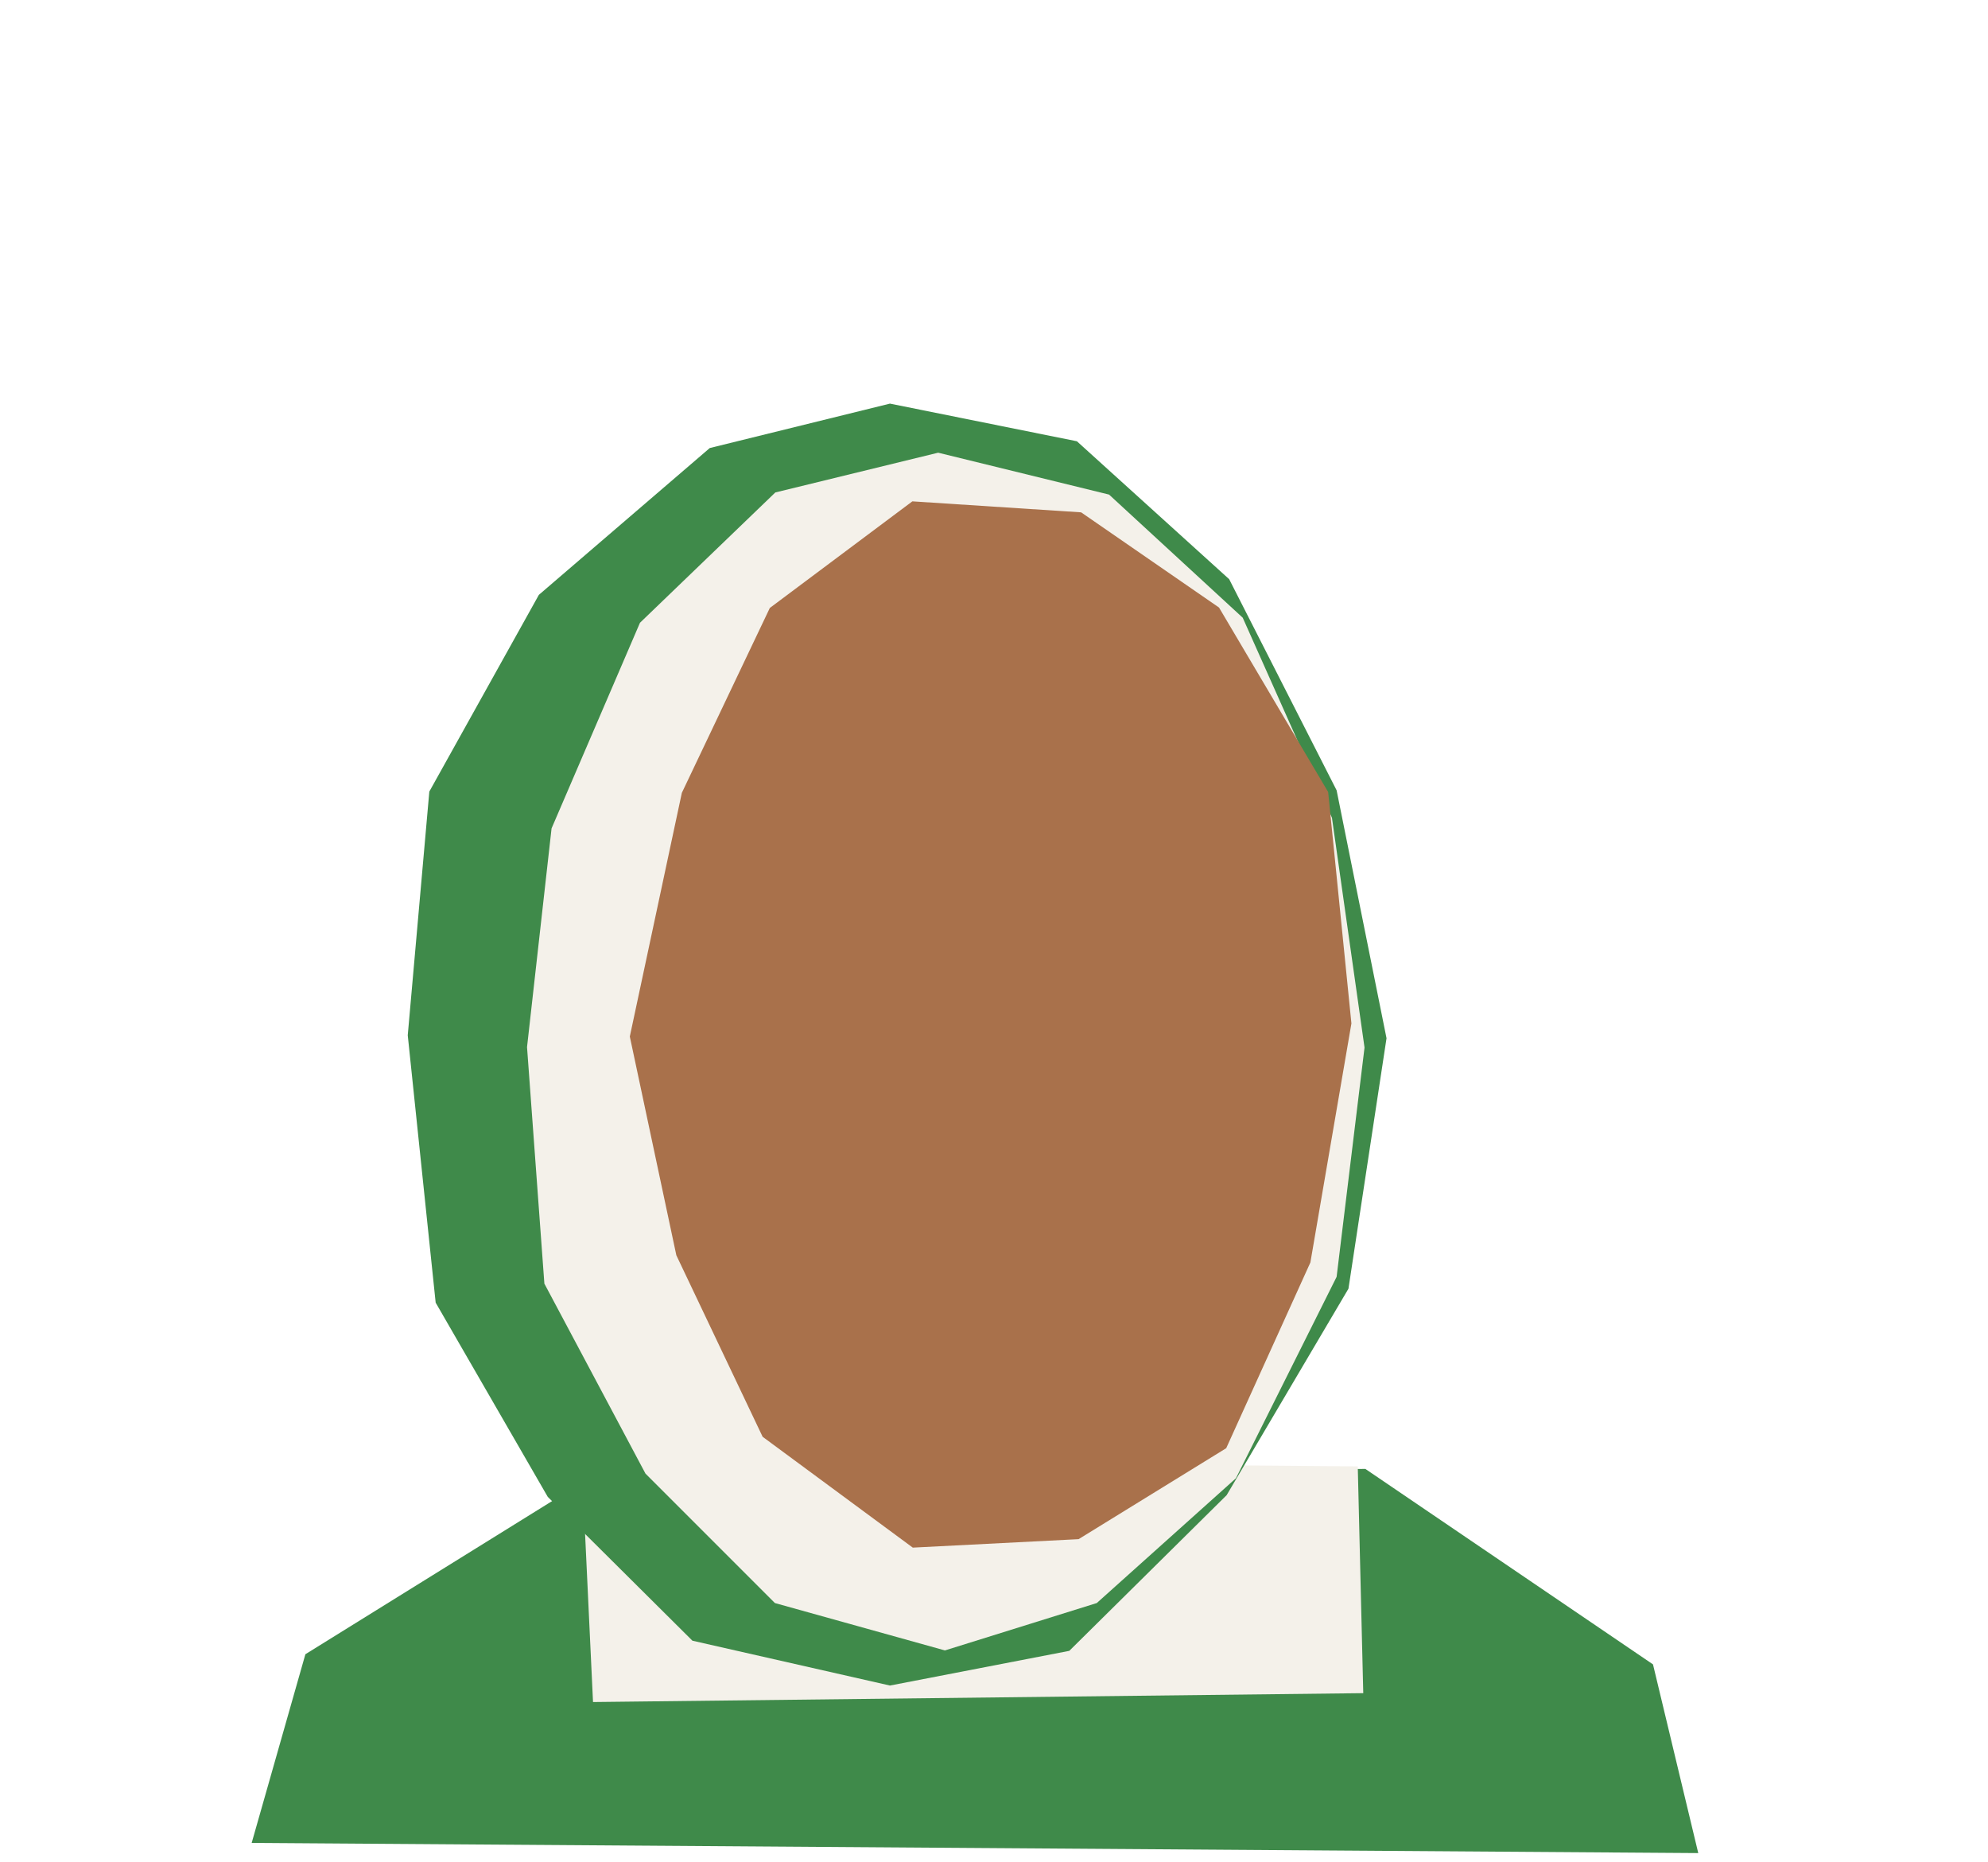
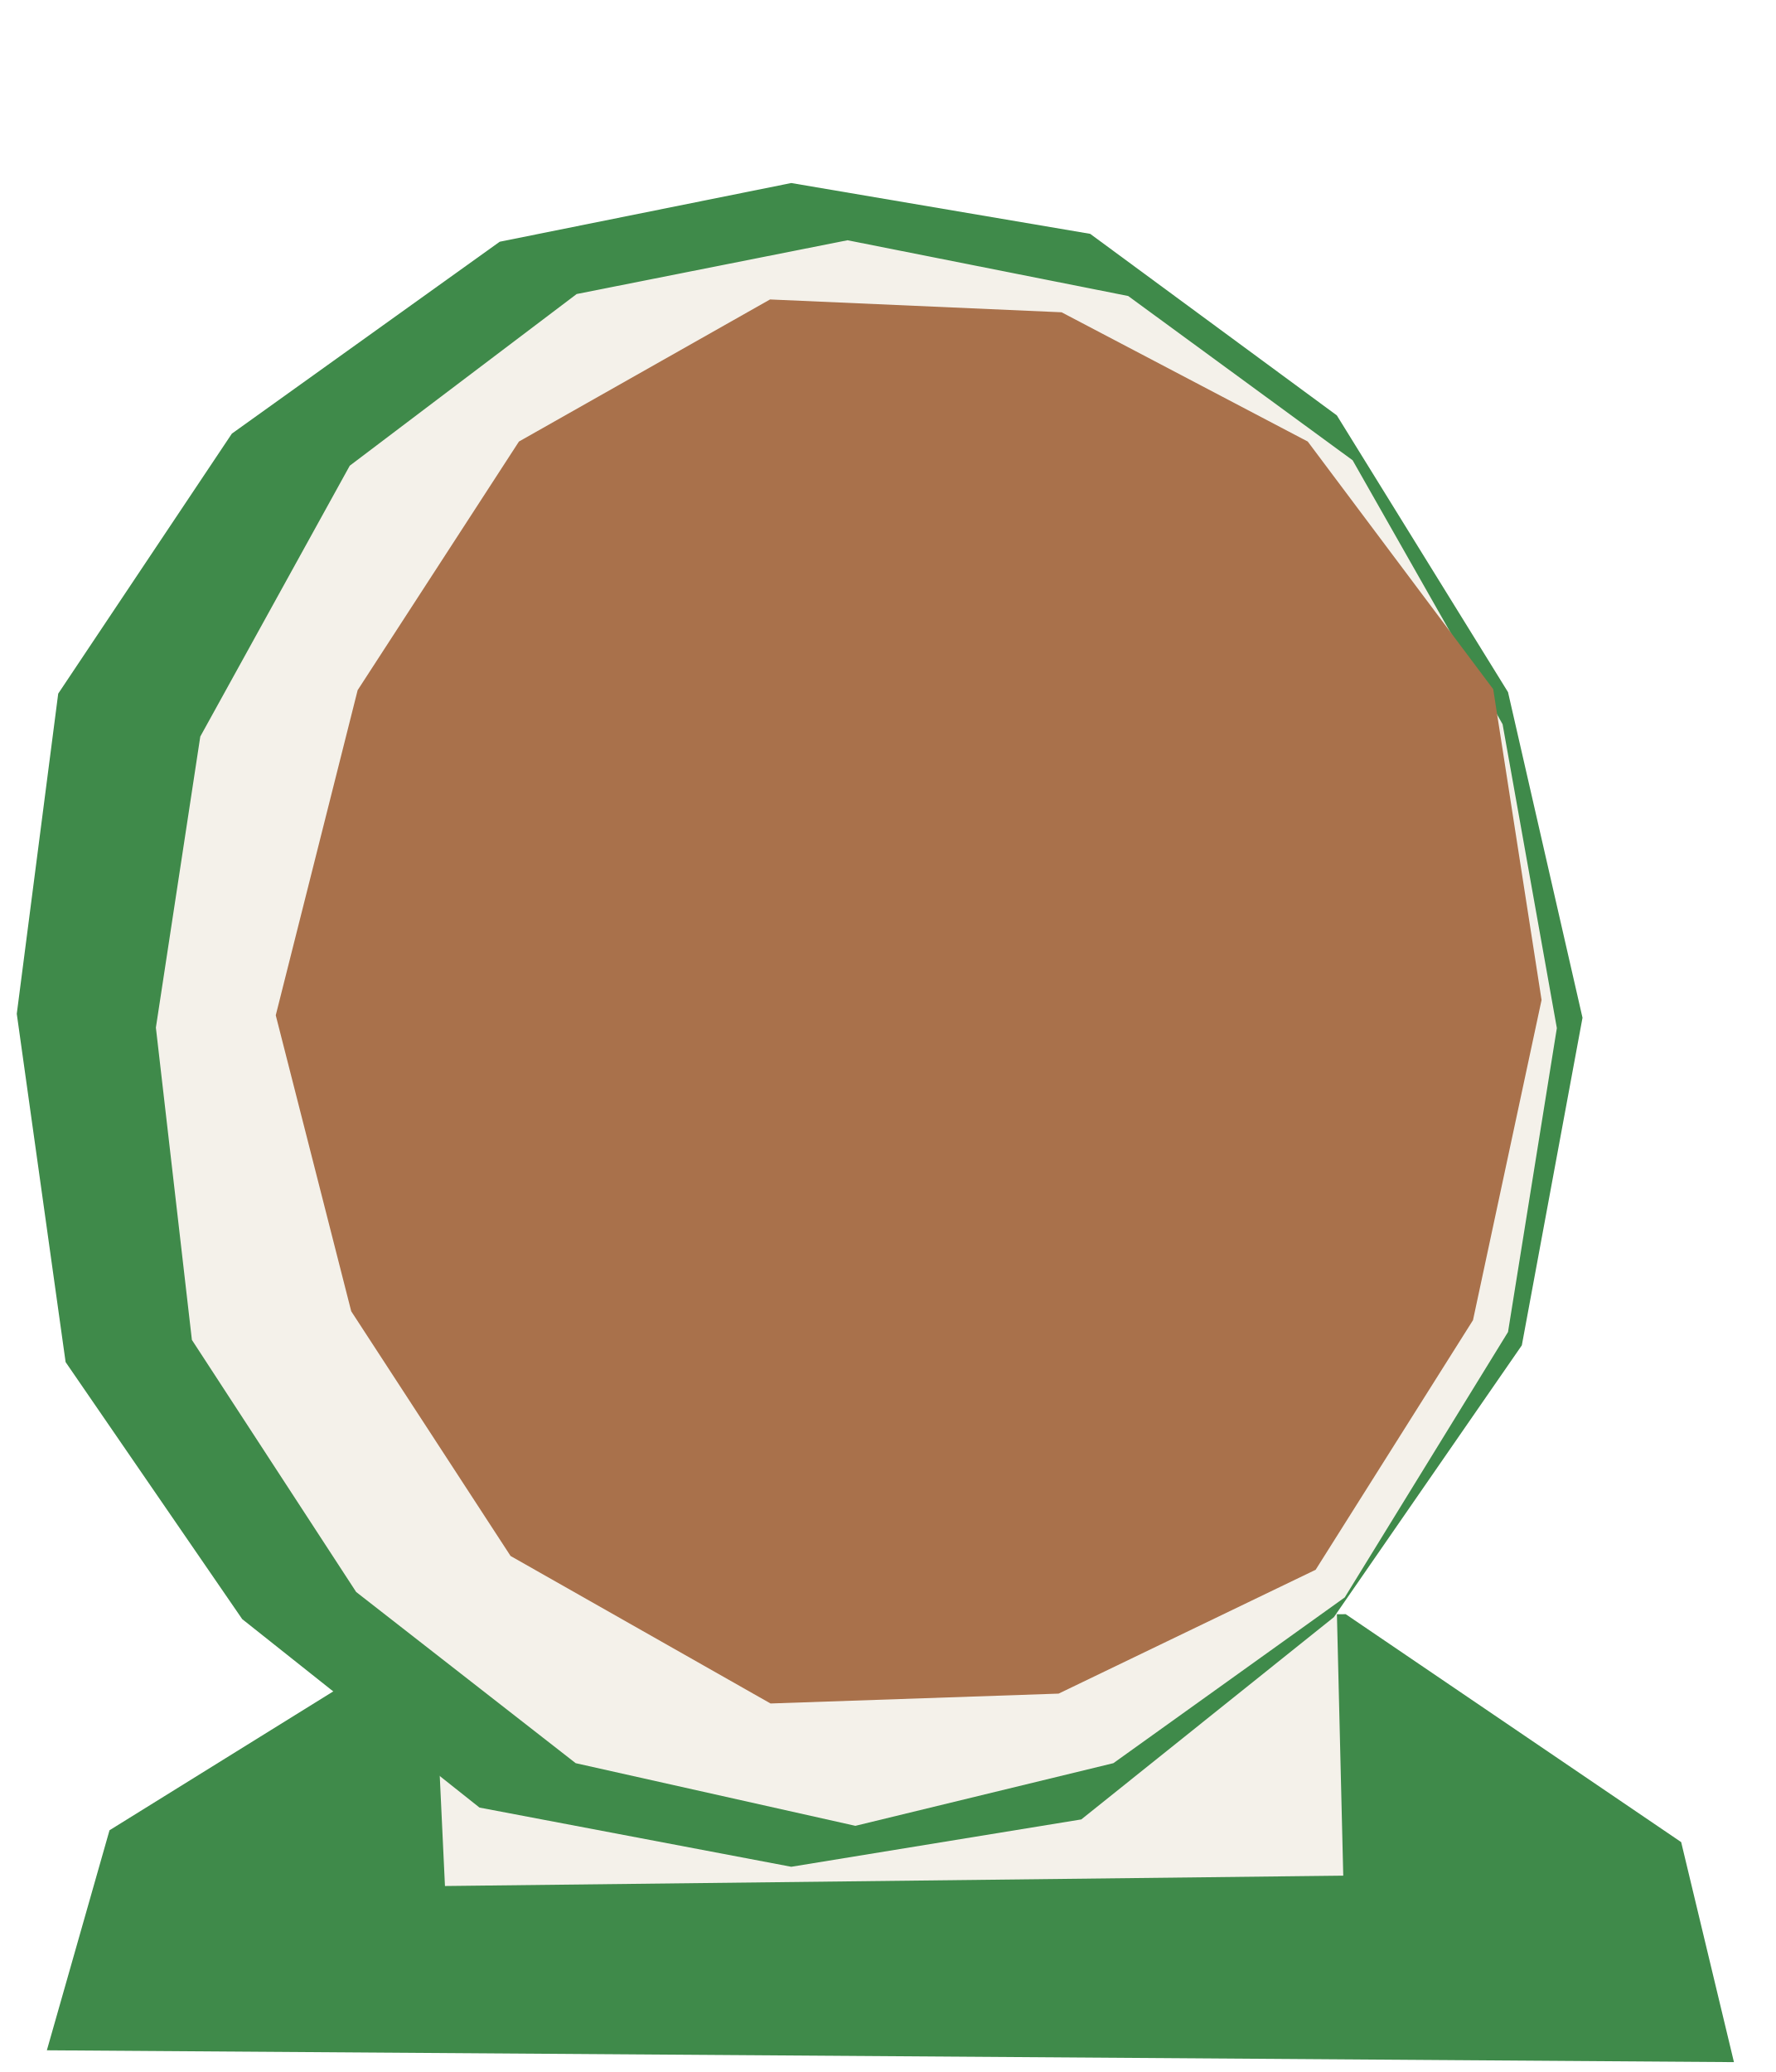
- <svg xmlns="http://www.w3.org/2000/svg" width="141" height="132" viewBox="0 0 47 44">
-   <polygon points="5.95,43.56 7.22,39.10 14.10,34.83 32.28,34.72 39.08,39.34 40.15,43.80" fill="#3F8A4A" />
-   <polygon points="13.75,34.51 32.10,34.66 32.23,40.02 14.02,40.23" fill="#F4F1EA" />
-   <polygon points="19.77,34.09 26.76,33.72 26.31,37.95 19.21,37.77" fill="#A9714B" />
-   <polygon points="32.78,24.54 31.88,30.46 29.00,35.34 25.28,39.02 21.04,39.84 16.37,38.78 12.95,35.38 10.30,30.79 9.64,24.47 10.15,18.71 12.74,14.06 16.78,10.59 21.04,9.54 25.46,10.43 29.06,13.69 31.60,18.68" fill="#3F8A4A" />
-   <polygon points="32.26,24.76 31.60,30.18 29.22,34.94 25.93,37.89 22.34,39.01 18.32,37.89 15.26,34.83 12.87,30.34 12.46,24.75 13.04,19.58 15.13,14.72 18.33,11.64 22.18,10.70 26.22,11.69 29.38,14.60 31.49,19.33" fill="#F4F1EA" />
-   <polygon points="31.95,24.19 30.98,29.84 28.99,34.23 25.50,36.38 21.58,36.58 18.03,33.96 15.99,29.67 14.89,24.50 16.12,18.74 18.20,14.37 21.57,11.85 25.56,12.11 28.82,14.36 31.40,18.72" fill="#A9714B" />
+ <svg xmlns="http://www.w3.org/2000/svg" width="108" height="126" viewBox="0 0 36 42">
+   <polygon points="0.95,41.56 2.22,37.10 9.10,32.83 27.28,32.72 34.08,37.34 35.15,41.80" fill="#3F8A4A" />
+   <polygon points="8.75,32.51 27.10,32.66 27.23,38.02 9.02,38.23" fill="#F4F1EA" />
+   <polygon points="14.77,32.09 21.76,31.72 21.31,35.95 14.21,35.77" fill="#A9714B" />
+   <polygon points="32.08,20.63 30.85,27.27 27.04,32.78 21.92,36.88 16.04,37.84 9.72,36.64 4.91,32.82 1.33,27.61 0.34,20.55 1.18,14.06 4.70,8.79 10.13,4.90 16.04,3.71 22.10,4.74 27.10,8.42 30.57,14.03" fill="#3F8A4A" />
+   <polygon points="31.56,20.84 30.57,27.00 27.26,32.38 22.57,35.74 17.34,37.01 11.67,35.74 7.22,32.27 3.89,27.16 3.16,20.83 4.06,14.93 7.09,9.44 11.69,5.96 17.18,4.87 22.87,6.00 27.42,9.33 30.46,14.68" fill="#F4F1EA" />
+   <polygon points="31.25,20.27 29.86,26.76 26.67,31.82 21.46,34.33 15.62,34.53 10.35,31.54 7.12,26.58 5.59,20.58 7.25,13.99 10.52,8.95 15.61,6.07 21.52,6.33 26.51,8.95 30.27,13.97" fill="#A9714B" />
</svg>
